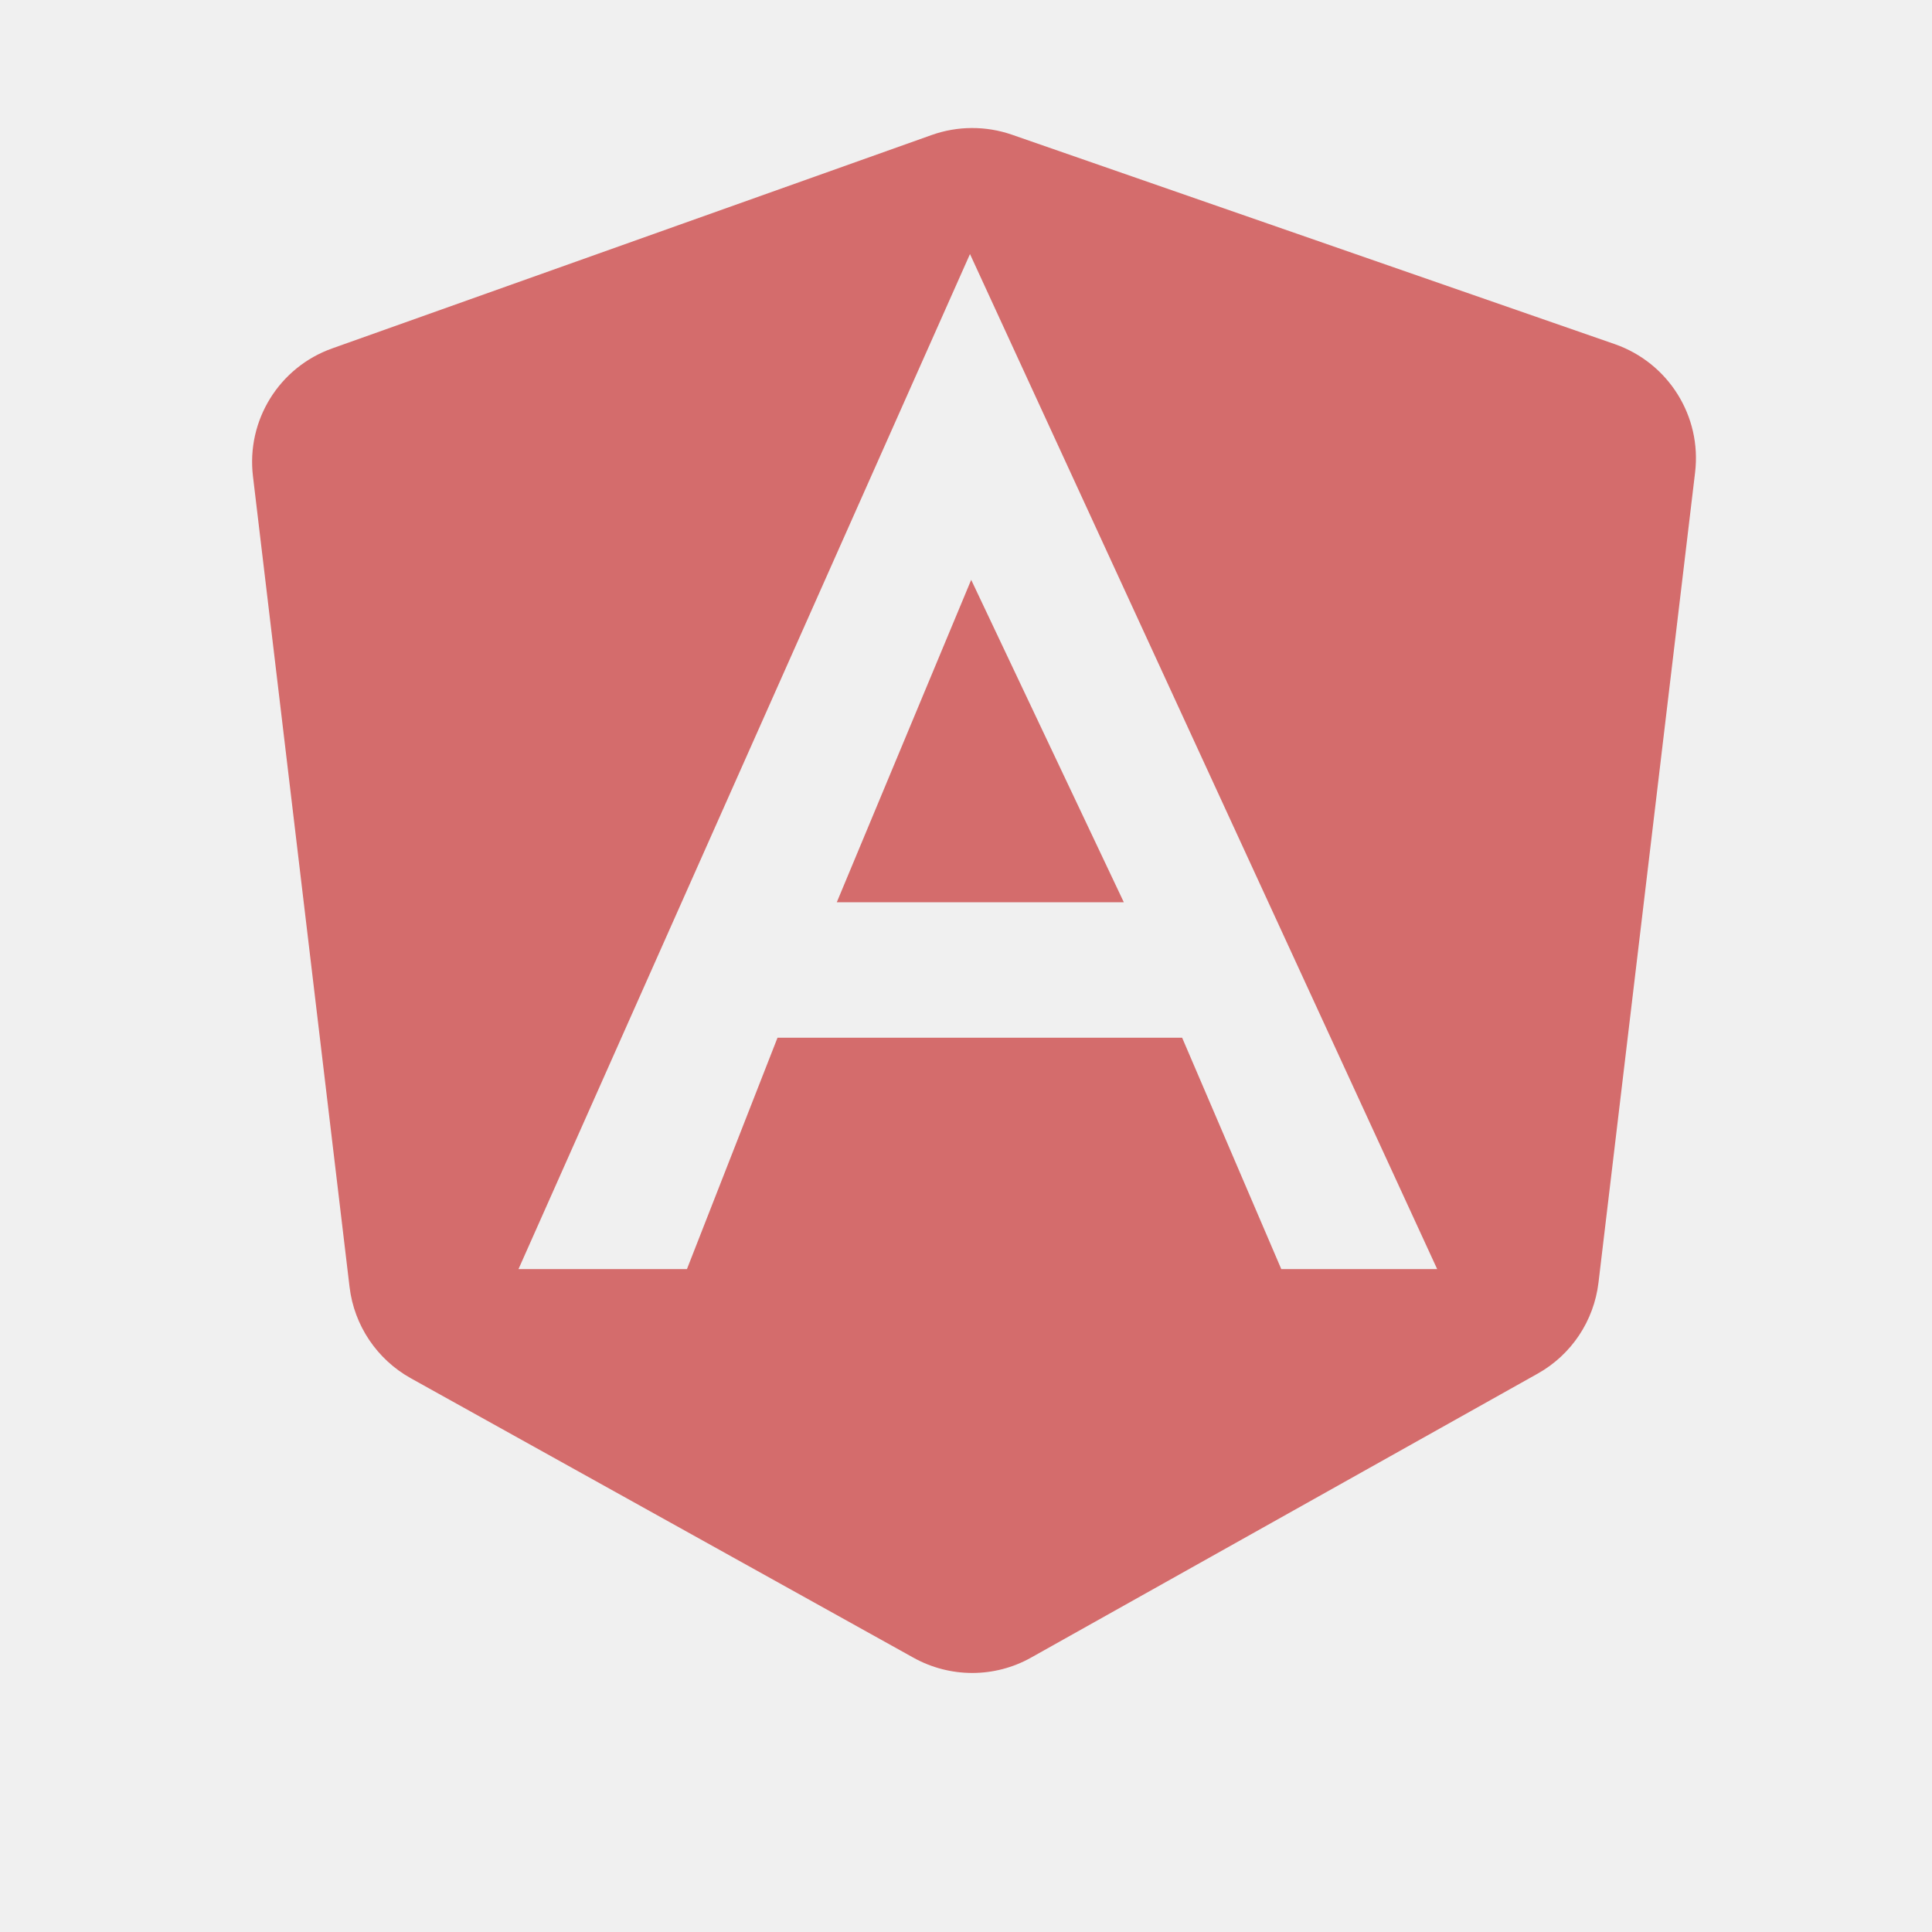
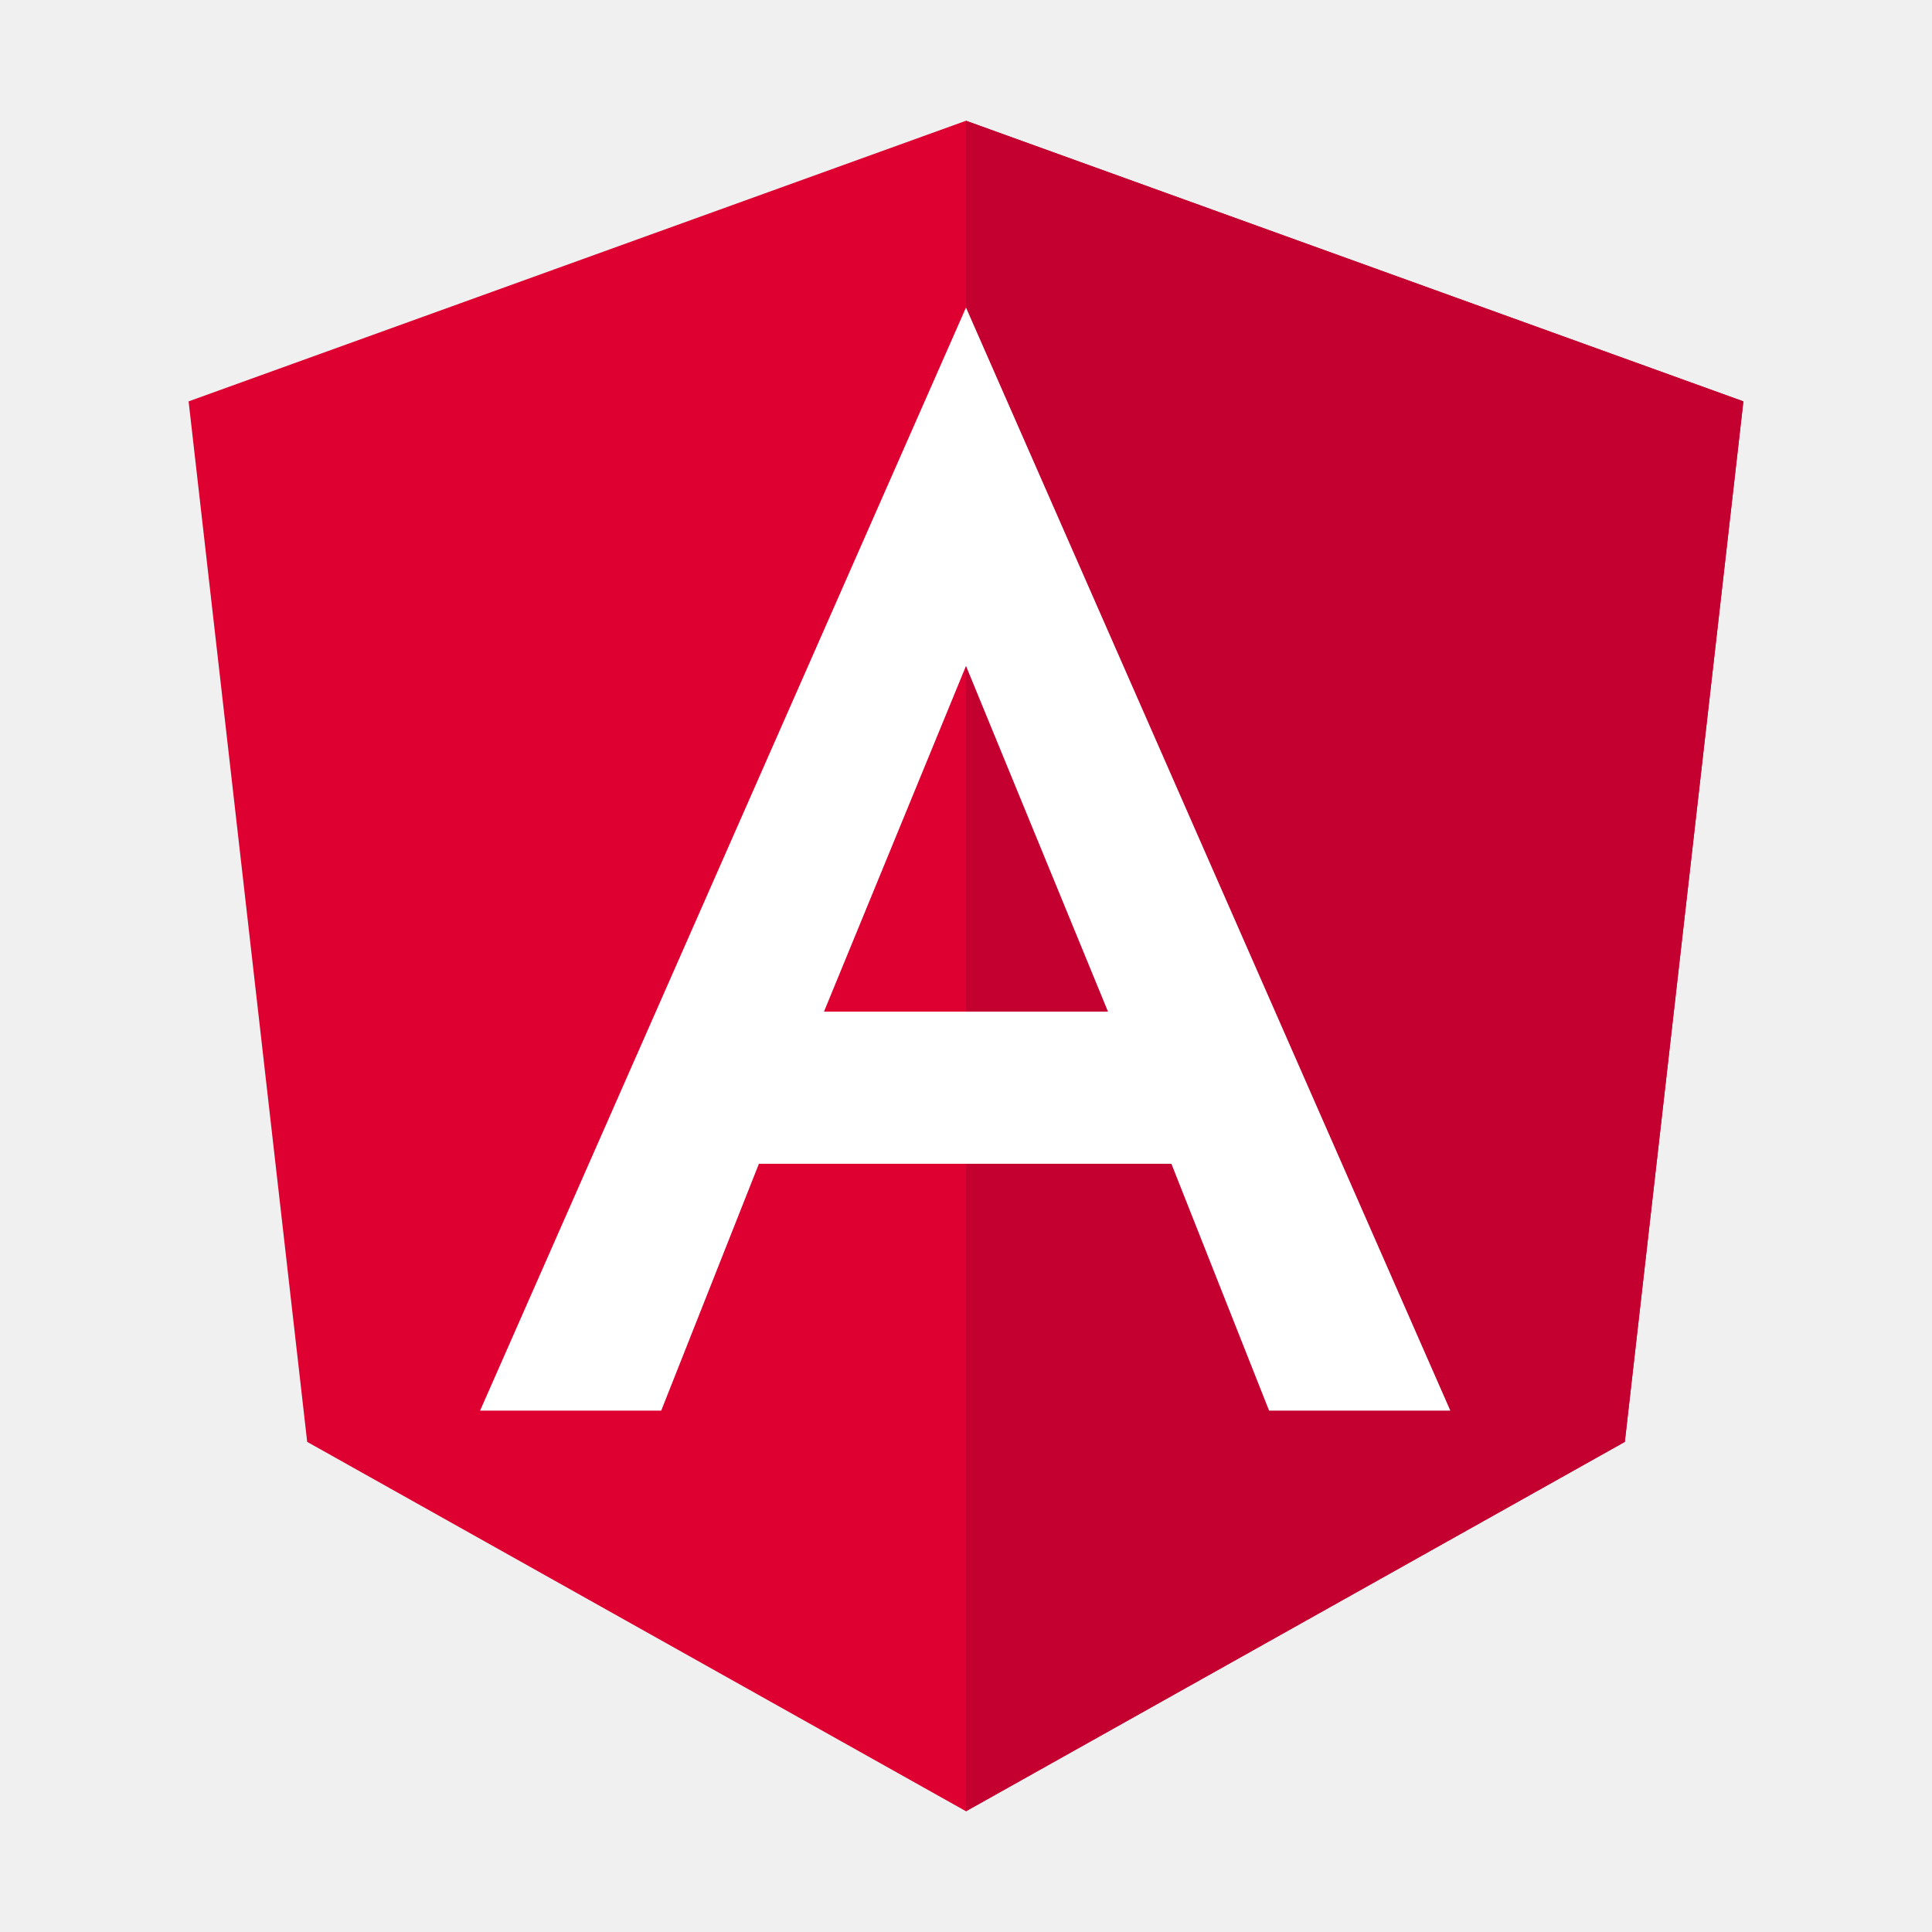
- <svg xmlns="http://www.w3.org/2000/svg" width="16" height="16" viewBox="0 0 16 16" fill="none">
-   <g id="angular">
-     <path id="Vector" d="M6.93 7.472H9.307L8.043 4.802L6.93 7.472ZM2.752 2.885C2.312 3.041 2.039 3.481 2.095 3.945L2.895 10.659C2.933 10.977 3.122 11.258 3.402 11.414L7.566 13.729C7.869 13.897 8.238 13.897 8.54 13.727L12.734 11.376C13.013 11.22 13.2 10.94 13.238 10.622L14.038 3.913C14.094 3.447 13.817 3.005 13.373 2.85L8.379 1.115C8.164 1.041 7.93 1.042 7.716 1.118L2.752 2.885ZM10.611 10.51L9.79 8.594H6.439L5.689 10.51H4.294L8.033 2.104L11.902 10.51H10.611Z" fill="#D46C6C" />
+ <svg xmlns="http://www.w3.org/2000/svg" viewBox="0 0 16 16">
+   <g fill="none" transform="translate(1.5 1)">
+     <polygon fill="#DD0031" points="6.5 0 6.5 0 6.5 0 .062 2.324 1.044 10.941 6.5 14 6.5 14 6.5 14 11.956 10.941 12.938 2.324" />
+     <polygon fill="#C3002F" points="6.5 0 6.5 1.554 6.5 1.547 6.5 8.638 6.5 8.638 6.5 14 6.5 14 11.956 10.941 12.938 2.324" />
+     <path fill="#FFFFFF" d="M6.5,1.547 L2.476,10.682 L2.476,10.682 L3.976,10.682 L3.976,10.682 L4.785,8.638 L8.201,8.638 L9.01,10.682 L9.01,10.682 L10.511,10.682 L10.511,10.682 L6.5,1.547 L6.5,1.547 L6.5,1.547 L6.5,1.547 L6.5,1.547 Z M7.676,7.378 L5.324,7.378 L6.5,4.515 L7.676,7.378 Z" />
  </g>
</svg>
